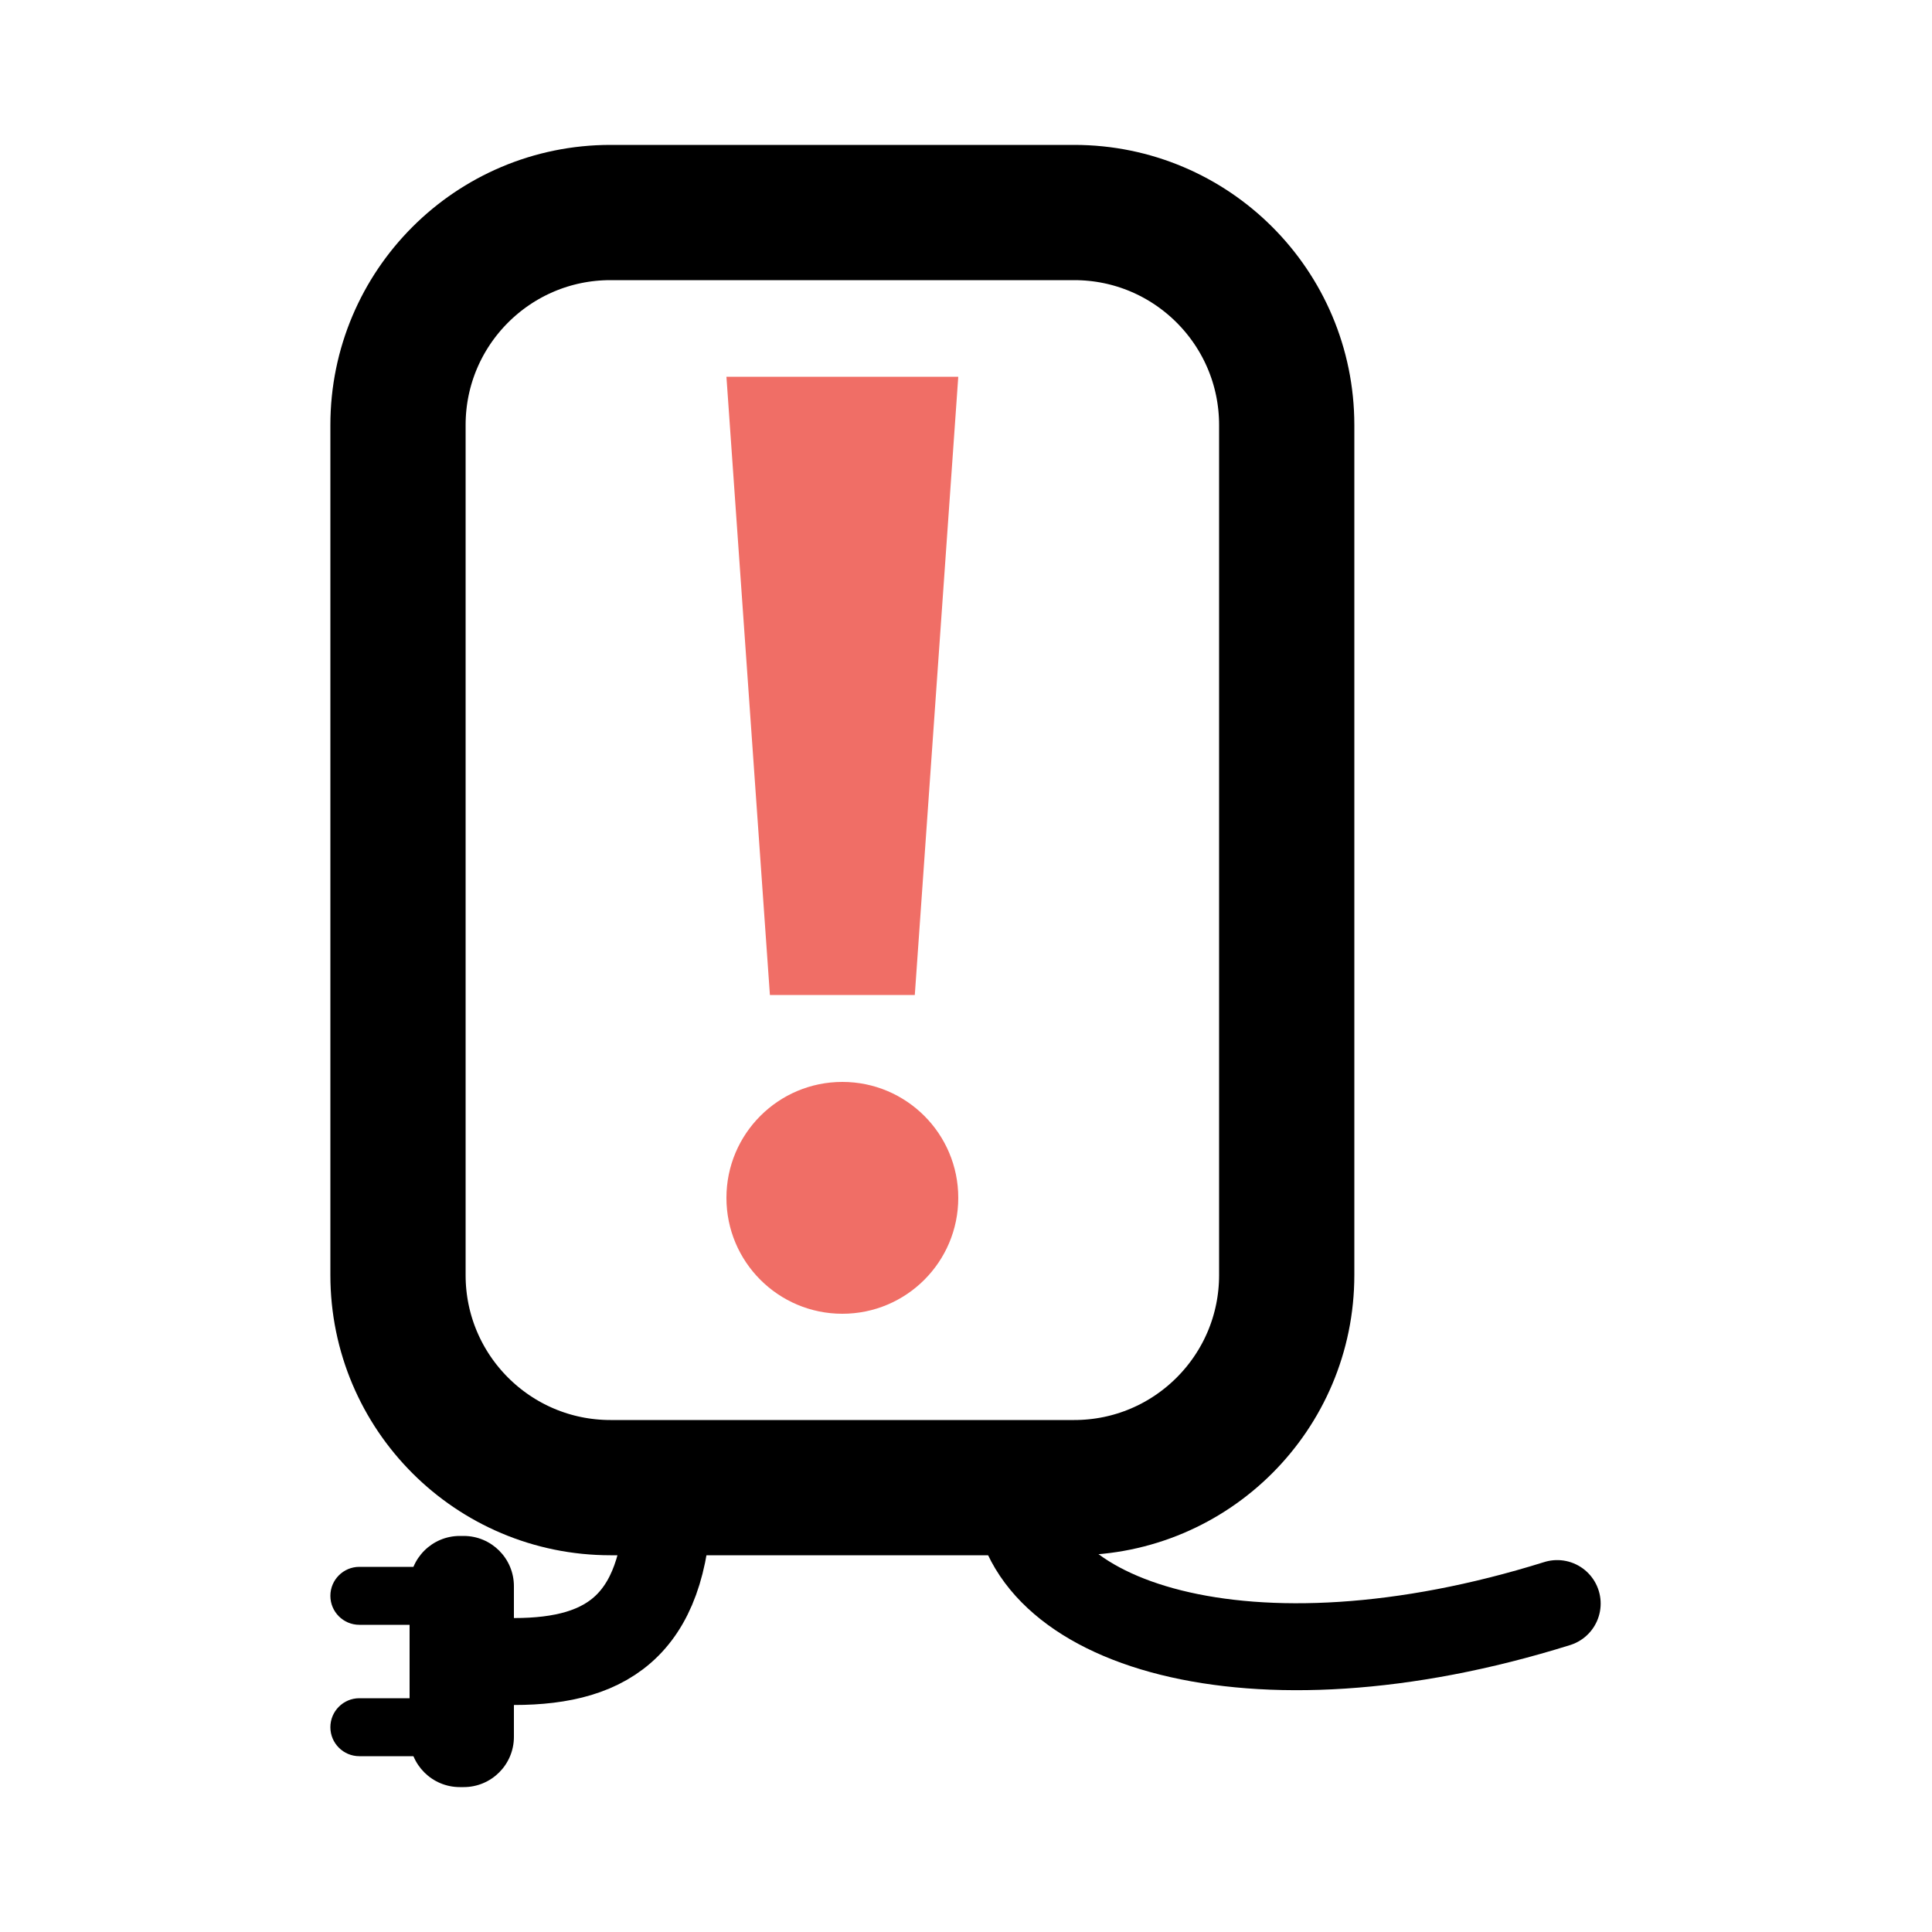
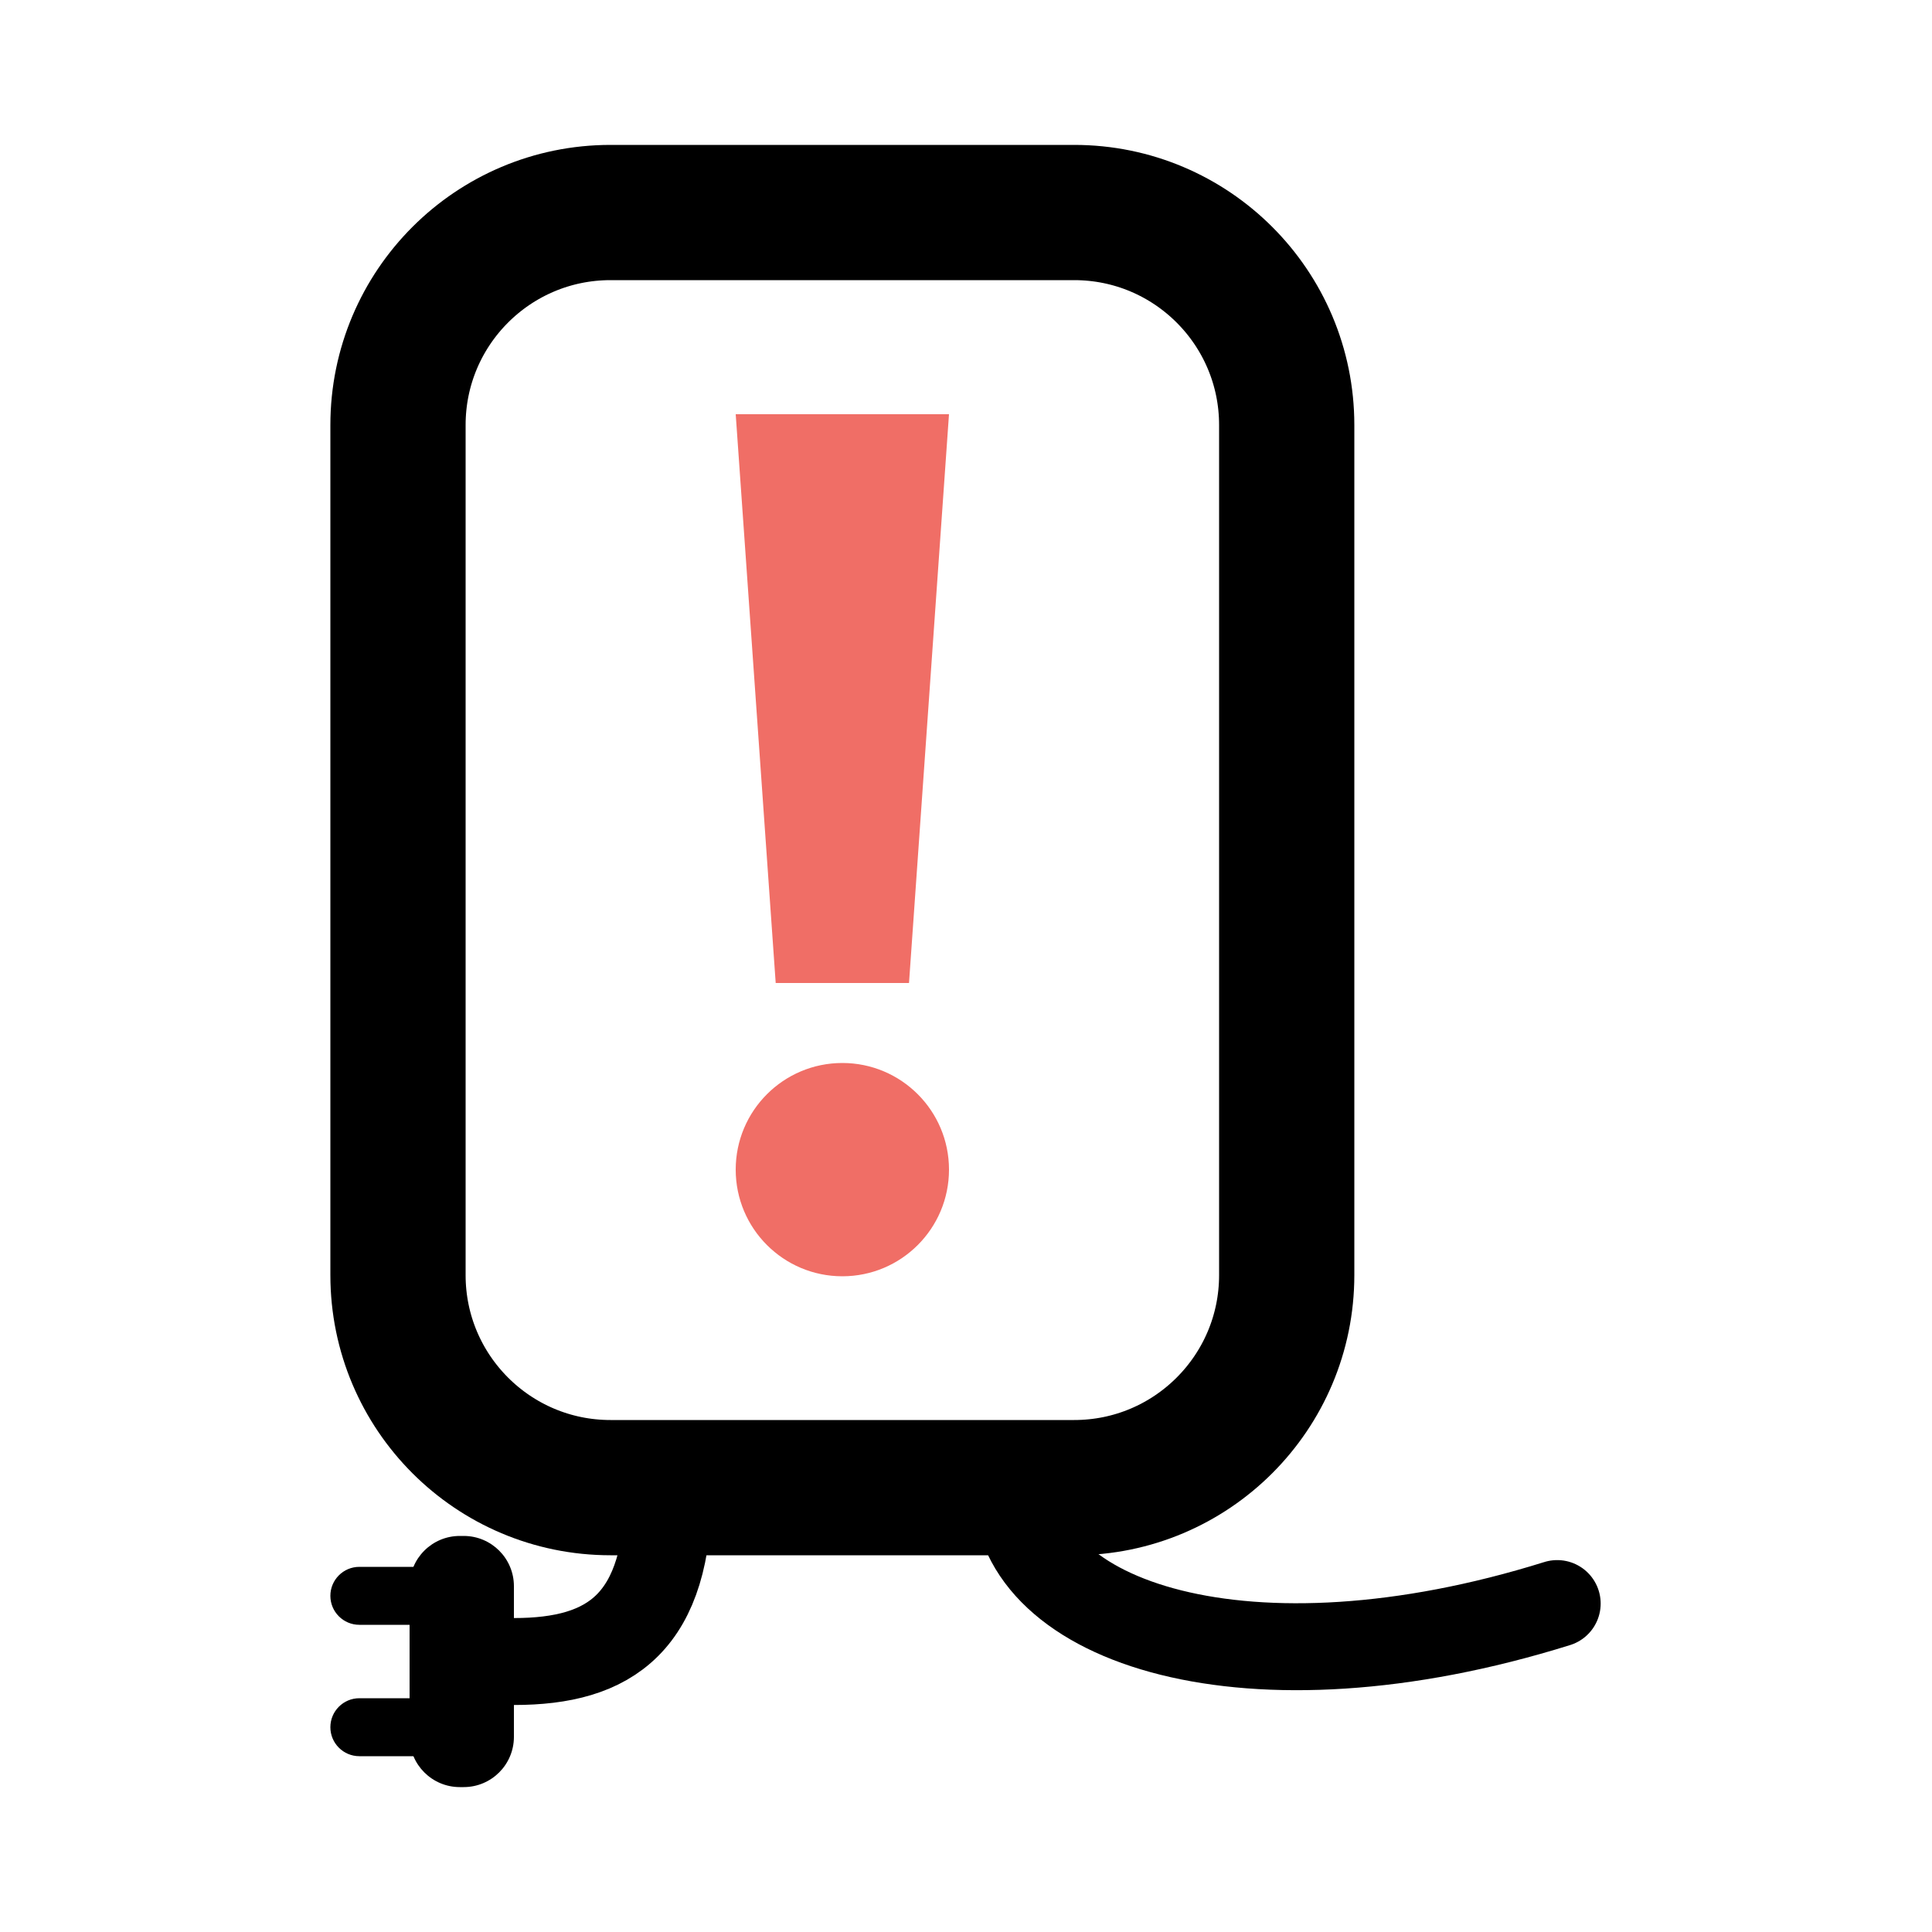
<svg xmlns="http://www.w3.org/2000/svg" viewBox="0 0 100 100">
+   <path d="M38.08 21.44L49.12 21.44L47.05 50.88L40.15 50.88Z" fill="#f06e66" />
+   <circle cx="43.6" cy="60.54" r="5.52" fill="#f06e66" />
  <rect x="20.6" y="11" width="46" height="66" rx="11" fill="none" stroke="currentColor" stroke-width="7" />
-   <path d="M37.6 19.5L49.6 19.5L47.35 51.5L39.85 51.5Z" fill="#f06e66" />
-   <circle cx="43.6" cy="62" r="6" fill="#f06e66" />
  <path d="M52.6 77C52.6 84 64.6 88 80.6 83" fill="none" stroke="currentColor" stroke-width="4.5" stroke-linecap="round" />
  <path d="M34.6 77C34.6 84 31.6 86 26.6 86" fill="none" stroke="currentColor" stroke-width="4.5" stroke-linecap="round" />
  <rect x="21.2" y="79.5" width="5.4" height="13" rx="2.6" fill="currentColor" />
  <rect x="17.1" y="81.1" width="7.1" height="3" rx="1.5" fill="currentColor" />
  <rect x="17.1" y="87.9" width="7.1" height="3" rx="1.5" fill="currentColor" />
</svg>
